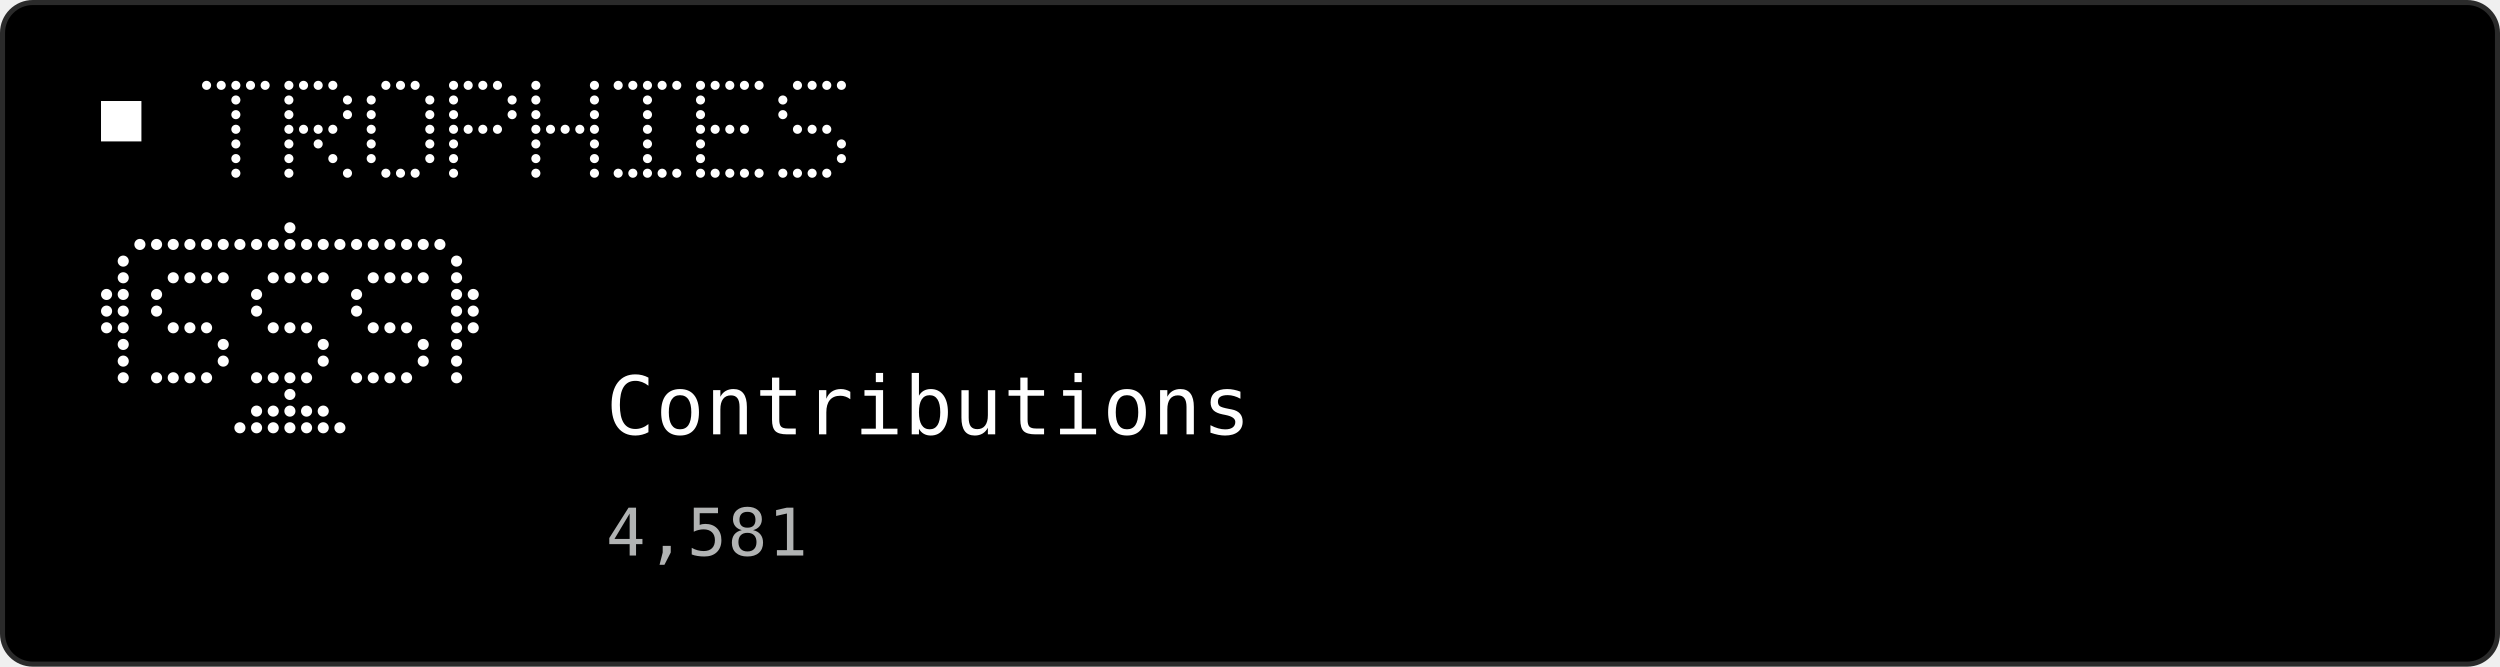
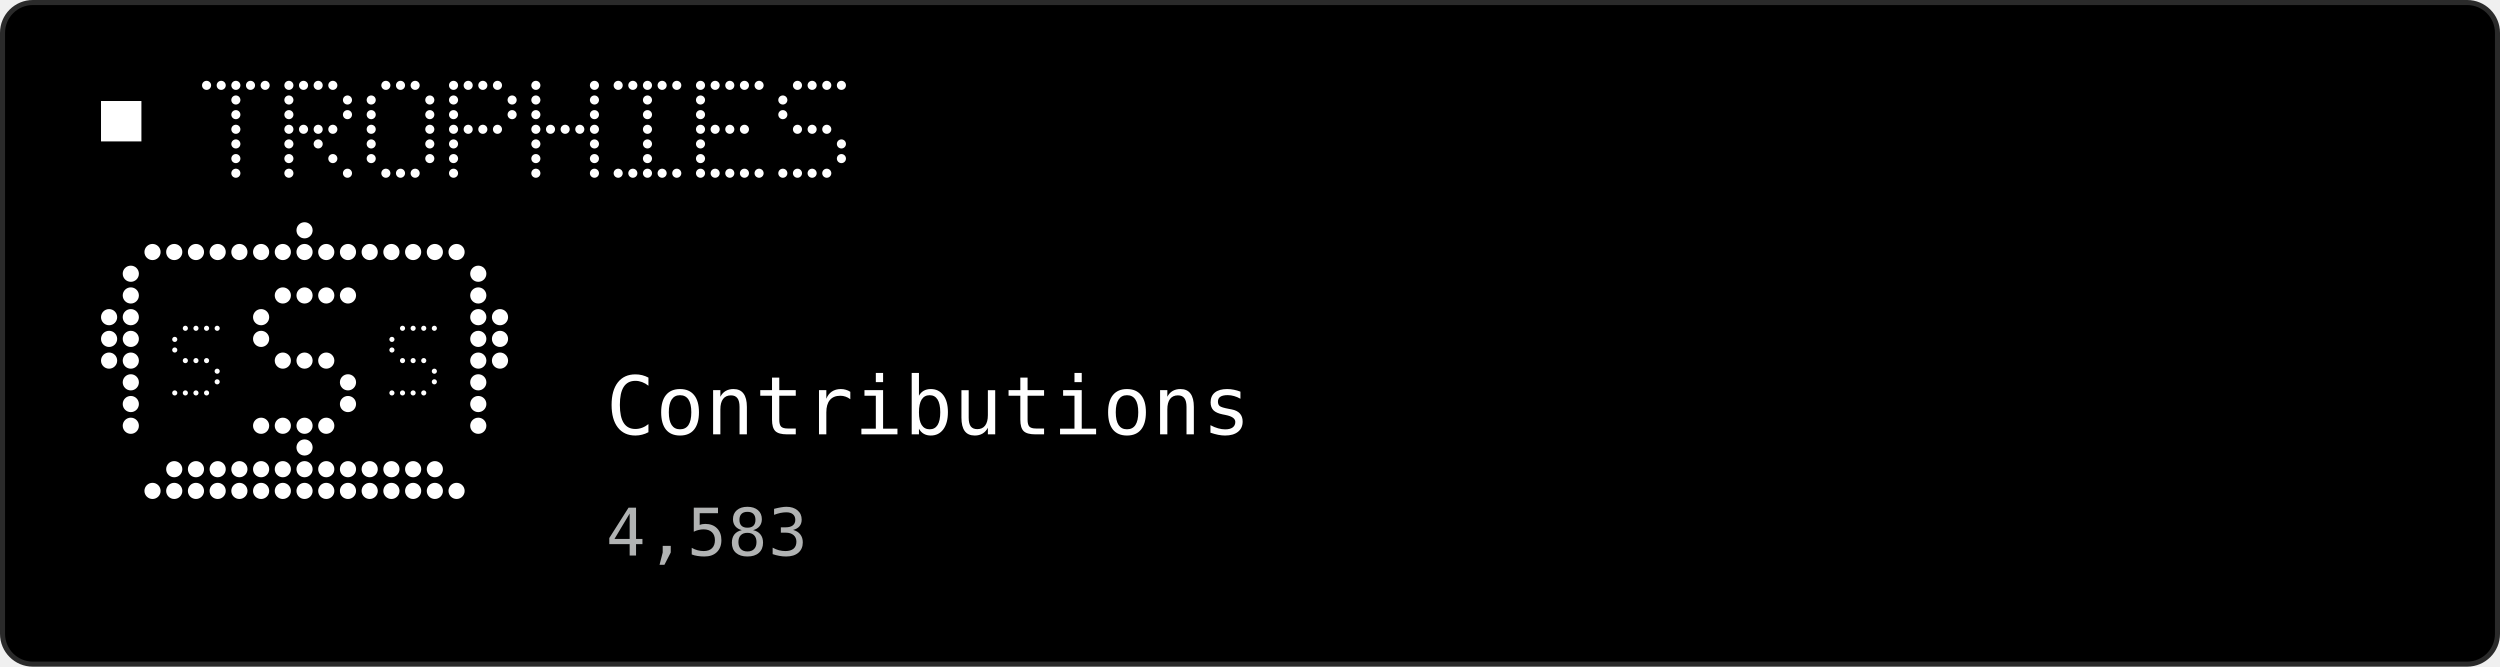
<svg xmlns="http://www.w3.org/2000/svg" width="495" height="132" viewBox="0 0 495 132" role="img">
  <rect x="0.5" y="0.5" width="494" height="131" rx="6" fill="#000000" stroke="#2A2A2A" stroke-width="1" />
  <rect x="20" y="20" width="8" height="8" fill="#FFFFFF" />
  <circle cx="40.9" cy="16.9" r="0.90" fill="#FFFFFF" />
  <circle cx="43.8" cy="16.9" r="0.90" fill="#FFFFFF" />
  <circle cx="46.7" cy="16.9" r="0.90" fill="#FFFFFF" />
  <circle cx="49.6" cy="16.9" r="0.90" fill="#FFFFFF" />
  <circle cx="52.5" cy="16.9" r="0.90" fill="#FFFFFF" />
  <circle cx="46.7" cy="19.8" r="0.90" fill="#FFFFFF" />
  <circle cx="46.7" cy="22.7" r="0.90" fill="#FFFFFF" />
  <circle cx="46.7" cy="25.6" r="0.90" fill="#FFFFFF" />
  <circle cx="46.7" cy="28.5" r="0.90" fill="#FFFFFF" />
  <circle cx="46.7" cy="31.4" r="0.90" fill="#FFFFFF" />
  <circle cx="46.7" cy="34.3" r="0.90" fill="#FFFFFF" />
  <circle cx="57.2" cy="16.9" r="0.90" fill="#FFFFFF" />
  <circle cx="60.1" cy="16.9" r="0.90" fill="#FFFFFF" />
  <circle cx="63.0" cy="16.9" r="0.90" fill="#FFFFFF" />
  <circle cx="65.9" cy="16.9" r="0.90" fill="#FFFFFF" />
  <circle cx="57.2" cy="19.8" r="0.90" fill="#FFFFFF" />
  <circle cx="68.8" cy="19.8" r="0.90" fill="#FFFFFF" />
  <circle cx="57.2" cy="22.7" r="0.90" fill="#FFFFFF" />
  <circle cx="68.8" cy="22.7" r="0.90" fill="#FFFFFF" />
  <circle cx="57.2" cy="25.6" r="0.90" fill="#FFFFFF" />
  <circle cx="60.1" cy="25.6" r="0.90" fill="#FFFFFF" />
  <circle cx="63.0" cy="25.6" r="0.90" fill="#FFFFFF" />
  <circle cx="65.9" cy="25.6" r="0.90" fill="#FFFFFF" />
  <circle cx="57.2" cy="28.5" r="0.90" fill="#FFFFFF" />
  <circle cx="63.0" cy="28.5" r="0.90" fill="#FFFFFF" />
  <circle cx="57.2" cy="31.4" r="0.90" fill="#FFFFFF" />
  <circle cx="65.9" cy="31.4" r="0.90" fill="#FFFFFF" />
  <circle cx="57.2" cy="34.3" r="0.90" fill="#FFFFFF" />
  <circle cx="68.8" cy="34.3" r="0.90" fill="#FFFFFF" />
  <circle cx="76.4" cy="16.9" r="0.90" fill="#FFFFFF" />
  <circle cx="79.3" cy="16.9" r="0.90" fill="#FFFFFF" />
  <circle cx="82.2" cy="16.9" r="0.90" fill="#FFFFFF" />
  <circle cx="73.5" cy="19.8" r="0.90" fill="#FFFFFF" />
  <circle cx="85.1" cy="19.8" r="0.90" fill="#FFFFFF" />
  <circle cx="73.5" cy="22.7" r="0.90" fill="#FFFFFF" />
  <circle cx="85.1" cy="22.7" r="0.90" fill="#FFFFFF" />
  <circle cx="73.5" cy="25.6" r="0.90" fill="#FFFFFF" />
  <circle cx="85.1" cy="25.6" r="0.90" fill="#FFFFFF" />
  <circle cx="73.5" cy="28.5" r="0.90" fill="#FFFFFF" />
  <circle cx="85.1" cy="28.5" r="0.90" fill="#FFFFFF" />
  <circle cx="73.5" cy="31.4" r="0.90" fill="#FFFFFF" />
  <circle cx="85.1" cy="31.4" r="0.90" fill="#FFFFFF" />
  <circle cx="76.4" cy="34.3" r="0.90" fill="#FFFFFF" />
  <circle cx="79.3" cy="34.3" r="0.90" fill="#FFFFFF" />
  <circle cx="82.2" cy="34.3" r="0.90" fill="#FFFFFF" />
  <circle cx="89.8" cy="16.9" r="0.90" fill="#FFFFFF" />
  <circle cx="92.7" cy="16.9" r="0.90" fill="#FFFFFF" />
  <circle cx="95.6" cy="16.9" r="0.90" fill="#FFFFFF" />
  <circle cx="98.5" cy="16.9" r="0.90" fill="#FFFFFF" />
  <circle cx="89.8" cy="19.8" r="0.90" fill="#FFFFFF" />
  <circle cx="101.4" cy="19.8" r="0.90" fill="#FFFFFF" />
  <circle cx="89.8" cy="22.7" r="0.90" fill="#FFFFFF" />
  <circle cx="101.4" cy="22.7" r="0.90" fill="#FFFFFF" />
  <circle cx="89.8" cy="25.6" r="0.90" fill="#FFFFFF" />
  <circle cx="92.7" cy="25.6" r="0.90" fill="#FFFFFF" />
  <circle cx="95.6" cy="25.6" r="0.90" fill="#FFFFFF" />
  <circle cx="98.5" cy="25.6" r="0.90" fill="#FFFFFF" />
  <circle cx="89.8" cy="28.5" r="0.90" fill="#FFFFFF" />
  <circle cx="89.8" cy="31.4" r="0.90" fill="#FFFFFF" />
  <circle cx="89.8" cy="34.3" r="0.90" fill="#FFFFFF" />
  <circle cx="106.1" cy="16.9" r="0.90" fill="#FFFFFF" />
  <circle cx="117.7" cy="16.9" r="0.90" fill="#FFFFFF" />
  <circle cx="106.1" cy="19.8" r="0.90" fill="#FFFFFF" />
  <circle cx="117.7" cy="19.8" r="0.90" fill="#FFFFFF" />
  <circle cx="106.1" cy="22.7" r="0.90" fill="#FFFFFF" />
  <circle cx="117.7" cy="22.7" r="0.90" fill="#FFFFFF" />
  <circle cx="106.1" cy="25.6" r="0.90" fill="#FFFFFF" />
  <circle cx="109.0" cy="25.6" r="0.90" fill="#FFFFFF" />
  <circle cx="111.9" cy="25.6" r="0.90" fill="#FFFFFF" />
  <circle cx="114.8" cy="25.6" r="0.90" fill="#FFFFFF" />
  <circle cx="117.7" cy="25.6" r="0.90" fill="#FFFFFF" />
  <circle cx="106.1" cy="28.5" r="0.90" fill="#FFFFFF" />
  <circle cx="117.7" cy="28.5" r="0.90" fill="#FFFFFF" />
  <circle cx="106.1" cy="31.4" r="0.90" fill="#FFFFFF" />
  <circle cx="117.7" cy="31.4" r="0.90" fill="#FFFFFF" />
  <circle cx="106.1" cy="34.3" r="0.90" fill="#FFFFFF" />
  <circle cx="117.7" cy="34.3" r="0.90" fill="#FFFFFF" />
  <circle cx="122.4" cy="16.9" r="0.90" fill="#FFFFFF" />
  <circle cx="125.3" cy="16.9" r="0.90" fill="#FFFFFF" />
  <circle cx="128.2" cy="16.9" r="0.90" fill="#FFFFFF" />
  <circle cx="131.1" cy="16.9" r="0.90" fill="#FFFFFF" />
  <circle cx="134.0" cy="16.9" r="0.90" fill="#FFFFFF" />
  <circle cx="128.2" cy="19.8" r="0.90" fill="#FFFFFF" />
  <circle cx="128.2" cy="22.7" r="0.90" fill="#FFFFFF" />
  <circle cx="128.2" cy="25.6" r="0.90" fill="#FFFFFF" />
  <circle cx="128.2" cy="28.5" r="0.90" fill="#FFFFFF" />
  <circle cx="128.2" cy="31.4" r="0.90" fill="#FFFFFF" />
  <circle cx="122.4" cy="34.3" r="0.90" fill="#FFFFFF" />
  <circle cx="125.3" cy="34.3" r="0.90" fill="#FFFFFF" />
  <circle cx="128.2" cy="34.3" r="0.90" fill="#FFFFFF" />
  <circle cx="131.1" cy="34.3" r="0.90" fill="#FFFFFF" />
  <circle cx="134.0" cy="34.3" r="0.90" fill="#FFFFFF" />
  <circle cx="138.7" cy="16.9" r="0.90" fill="#FFFFFF" />
  <circle cx="141.6" cy="16.9" r="0.90" fill="#FFFFFF" />
  <circle cx="144.5" cy="16.9" r="0.90" fill="#FFFFFF" />
  <circle cx="147.4" cy="16.9" r="0.90" fill="#FFFFFF" />
  <circle cx="150.3" cy="16.9" r="0.90" fill="#FFFFFF" />
  <circle cx="138.7" cy="19.8" r="0.90" fill="#FFFFFF" />
  <circle cx="138.7" cy="22.7" r="0.90" fill="#FFFFFF" />
  <circle cx="138.7" cy="25.6" r="0.90" fill="#FFFFFF" />
  <circle cx="141.6" cy="25.6" r="0.90" fill="#FFFFFF" />
  <circle cx="144.5" cy="25.6" r="0.90" fill="#FFFFFF" />
  <circle cx="147.4" cy="25.6" r="0.90" fill="#FFFFFF" />
  <circle cx="138.7" cy="28.5" r="0.90" fill="#FFFFFF" />
  <circle cx="138.7" cy="31.4" r="0.90" fill="#FFFFFF" />
  <circle cx="138.7" cy="34.3" r="0.90" fill="#FFFFFF" />
  <circle cx="141.6" cy="34.3" r="0.90" fill="#FFFFFF" />
  <circle cx="144.5" cy="34.3" r="0.90" fill="#FFFFFF" />
  <circle cx="147.4" cy="34.3" r="0.90" fill="#FFFFFF" />
  <circle cx="150.3" cy="34.3" r="0.90" fill="#FFFFFF" />
  <circle cx="157.9" cy="16.9" r="0.90" fill="#FFFFFF" />
  <circle cx="160.8" cy="16.9" r="0.90" fill="#FFFFFF" />
  <circle cx="163.7" cy="16.9" r="0.90" fill="#FFFFFF" />
  <circle cx="166.6" cy="16.9" r="0.90" fill="#FFFFFF" />
  <circle cx="155.0" cy="19.8" r="0.90" fill="#FFFFFF" />
  <circle cx="155.0" cy="22.7" r="0.90" fill="#FFFFFF" />
  <circle cx="157.9" cy="25.6" r="0.90" fill="#FFFFFF" />
  <circle cx="160.8" cy="25.6" r="0.90" fill="#FFFFFF" />
  <circle cx="163.7" cy="25.6" r="0.90" fill="#FFFFFF" />
  <circle cx="166.6" cy="28.5" r="0.90" fill="#FFFFFF" />
  <circle cx="166.6" cy="31.4" r="0.90" fill="#FFFFFF" />
  <circle cx="155.0" cy="34.3" r="0.90" fill="#FFFFFF" />
  <circle cx="157.9" cy="34.3" r="0.90" fill="#FFFFFF" />
  <circle cx="160.8" cy="34.3" r="0.90" fill="#FFFFFF" />
  <circle cx="163.7" cy="34.3" r="0.90" fill="#FFFFFF" />
-   <circle cx="57.4" cy="45.1" r="1.10" fill="#FFFFFF" />
-   <circle cx="27.7" cy="48.4" r="1.10" fill="#FFFFFF" />
-   <circle cx="31.0" cy="48.4" r="1.10" fill="#FFFFFF" />
-   <circle cx="34.3" cy="48.4" r="1.10" fill="#FFFFFF" />
-   <circle cx="37.6" cy="48.4" r="1.10" fill="#FFFFFF" />
-   <circle cx="40.9" cy="48.4" r="1.10" fill="#FFFFFF" />
-   <circle cx="44.2" cy="48.4" r="1.10" fill="#FFFFFF" />
-   <circle cx="47.5" cy="48.4" r="1.10" fill="#FFFFFF" />
-   <circle cx="50.8" cy="48.4" r="1.10" fill="#FFFFFF" />
-   <circle cx="54.1" cy="48.4" r="1.10" fill="#FFFFFF" />
-   <circle cx="57.4" cy="48.4" r="1.10" fill="#FFFFFF" />
-   <circle cx="60.7" cy="48.4" r="1.10" fill="#FFFFFF" />
-   <circle cx="64.0" cy="48.4" r="1.10" fill="#FFFFFF" />
-   <circle cx="67.3" cy="48.4" r="1.10" fill="#FFFFFF" />
-   <circle cx="70.6" cy="48.4" r="1.10" fill="#FFFFFF" />
-   <circle cx="73.9" cy="48.4" r="1.10" fill="#FFFFFF" />
-   <circle cx="77.2" cy="48.4" r="1.10" fill="#FFFFFF" />
-   <circle cx="80.5" cy="48.4" r="1.10" fill="#FFFFFF" />
-   <circle cx="83.8" cy="48.4" r="1.10" fill="#FFFFFF" />
-   <circle cx="87.1" cy="48.4" r="1.10" fill="#FFFFFF" />
-   <circle cx="24.4" cy="51.7" r="1.10" fill="#FFFFFF" />
-   <circle cx="90.4" cy="51.7" r="1.10" fill="#FFFFFF" />
-   <circle cx="24.4" cy="55.0" r="1.10" fill="#FFFFFF" />
-   <circle cx="90.4" cy="55.0" r="1.10" fill="#FFFFFF" />
-   <circle cx="24.4" cy="58.3" r="1.10" fill="#FFFFFF" />
-   <circle cx="90.4" cy="58.3" r="1.10" fill="#FFFFFF" />
-   <circle cx="24.4" cy="61.6" r="1.10" fill="#FFFFFF" />
-   <circle cx="90.4" cy="61.6" r="1.10" fill="#FFFFFF" />
-   <circle cx="24.4" cy="64.9" r="1.10" fill="#FFFFFF" />
-   <circle cx="90.4" cy="64.9" r="1.10" fill="#FFFFFF" />
-   <circle cx="24.4" cy="68.2" r="1.10" fill="#FFFFFF" />
-   <circle cx="90.4" cy="68.2" r="1.10" fill="#FFFFFF" />
-   <circle cx="24.4" cy="71.5" r="1.10" fill="#FFFFFF" />
-   <circle cx="90.4" cy="71.5" r="1.10" fill="#FFFFFF" />
-   <circle cx="24.4" cy="74.8" r="1.10" fill="#FFFFFF" />
-   <circle cx="90.4" cy="74.8" r="1.10" fill="#FFFFFF" />
-   <circle cx="21.1" cy="58.3" r="1.10" fill="#FFFFFF" />
-   <circle cx="93.7" cy="58.3" r="1.10" fill="#FFFFFF" />
-   <circle cx="21.1" cy="61.6" r="1.10" fill="#FFFFFF" />
-   <circle cx="93.7" cy="61.6" r="1.10" fill="#FFFFFF" />
-   <circle cx="21.1" cy="64.9" r="1.10" fill="#FFFFFF" />
-   <circle cx="93.7" cy="64.9" r="1.10" fill="#FFFFFF" />
-   <circle cx="57.4" cy="78.1" r="1.10" fill="#FFFFFF" />
-   <circle cx="50.8" cy="81.4" r="1.10" fill="#FFFFFF" />
-   <circle cx="54.1" cy="81.4" r="1.10" fill="#FFFFFF" />
-   <circle cx="57.4" cy="81.4" r="1.10" fill="#FFFFFF" />
-   <circle cx="60.7" cy="81.4" r="1.10" fill="#FFFFFF" />
-   <circle cx="64.0" cy="81.4" r="1.10" fill="#FFFFFF" />
-   <circle cx="47.5" cy="84.7" r="1.10" fill="#FFFFFF" />
-   <circle cx="50.8" cy="84.7" r="1.10" fill="#FFFFFF" />
-   <circle cx="54.1" cy="84.7" r="1.10" fill="#FFFFFF" />
-   <circle cx="57.4" cy="84.7" r="1.10" fill="#FFFFFF" />
-   <circle cx="60.7" cy="84.7" r="1.10" fill="#FFFFFF" />
-   <circle cx="64.0" cy="84.7" r="1.10" fill="#FFFFFF" />
-   <circle cx="67.3" cy="84.7" r="1.10" fill="#FFFFFF" />
-   <circle cx="34.3" cy="55.0" r="1.10" fill="#FFFFFF" />
-   <circle cx="37.6" cy="55.0" r="1.10" fill="#FFFFFF" />
-   <circle cx="40.9" cy="55.0" r="1.10" fill="#FFFFFF" />
-   <circle cx="44.2" cy="55.0" r="1.10" fill="#FFFFFF" />
-   <circle cx="31.0" cy="58.3" r="1.10" fill="#FFFFFF" />
-   <circle cx="31.0" cy="61.6" r="1.10" fill="#FFFFFF" />
-   <circle cx="34.3" cy="64.9" r="1.10" fill="#FFFFFF" />
-   <circle cx="37.6" cy="64.9" r="1.10" fill="#FFFFFF" />
-   <circle cx="40.9" cy="64.9" r="1.10" fill="#FFFFFF" />
-   <circle cx="44.2" cy="68.2" r="1.10" fill="#FFFFFF" />
-   <circle cx="44.2" cy="71.5" r="1.10" fill="#FFFFFF" />
-   <circle cx="31.0" cy="74.8" r="1.10" fill="#FFFFFF" />
-   <circle cx="34.3" cy="74.8" r="1.10" fill="#FFFFFF" />
-   <circle cx="37.6" cy="74.8" r="1.10" fill="#FFFFFF" />
-   <circle cx="40.9" cy="74.8" r="1.10" fill="#FFFFFF" />
-   <circle cx="54.1" cy="55.0" r="1.10" fill="#FFFFFF" />
-   <circle cx="57.4" cy="55.0" r="1.10" fill="#FFFFFF" />
-   <circle cx="60.7" cy="55.0" r="1.10" fill="#FFFFFF" />
-   <circle cx="64.0" cy="55.0" r="1.10" fill="#FFFFFF" />
-   <circle cx="50.8" cy="58.3" r="1.10" fill="#FFFFFF" />
-   <circle cx="50.8" cy="61.6" r="1.10" fill="#FFFFFF" />
-   <circle cx="54.1" cy="64.9" r="1.10" fill="#FFFFFF" />
-   <circle cx="57.4" cy="64.9" r="1.10" fill="#FFFFFF" />
-   <circle cx="60.7" cy="64.9" r="1.10" fill="#FFFFFF" />
-   <circle cx="64.0" cy="68.2" r="1.10" fill="#FFFFFF" />
-   <circle cx="64.0" cy="71.5" r="1.10" fill="#FFFFFF" />
-   <circle cx="50.8" cy="74.8" r="1.10" fill="#FFFFFF" />
-   <circle cx="54.1" cy="74.8" r="1.10" fill="#FFFFFF" />
-   <circle cx="57.4" cy="74.8" r="1.10" fill="#FFFFFF" />
-   <circle cx="60.7" cy="74.8" r="1.10" fill="#FFFFFF" />
-   <circle cx="73.9" cy="55.0" r="1.10" fill="#FFFFFF" />
-   <circle cx="77.2" cy="55.0" r="1.10" fill="#FFFFFF" />
-   <circle cx="80.5" cy="55.0" r="1.10" fill="#FFFFFF" />
-   <circle cx="83.8" cy="55.0" r="1.10" fill="#FFFFFF" />
-   <circle cx="70.6" cy="58.3" r="1.10" fill="#FFFFFF" />
-   <circle cx="70.6" cy="61.6" r="1.10" fill="#FFFFFF" />
-   <circle cx="73.9" cy="64.9" r="1.10" fill="#FFFFFF" />
-   <circle cx="77.2" cy="64.9" r="1.10" fill="#FFFFFF" />
-   <circle cx="80.5" cy="64.9" r="1.10" fill="#FFFFFF" />
-   <circle cx="83.8" cy="68.2" r="1.10" fill="#FFFFFF" />
-   <circle cx="83.8" cy="71.5" r="1.10" fill="#FFFFFF" />
-   <circle cx="70.6" cy="74.8" r="1.10" fill="#FFFFFF" />
-   <circle cx="73.9" cy="74.8" r="1.10" fill="#FFFFFF" />
-   <circle cx="77.2" cy="74.8" r="1.10" fill="#FFFFFF" />
-   <circle cx="80.5" cy="74.8" r="1.10" fill="#FFFFFF" />
+   <circle cx="60.3" cy="45.6" r="1.60" fill="#FFFFFF" />
+   <circle cx="30.2" cy="49.9" r="1.60" fill="#FFFFFF" />
+   <circle cx="34.5" cy="49.9" r="1.60" fill="#FFFFFF" />
+   <circle cx="38.8" cy="49.9" r="1.60" fill="#FFFFFF" />
+   <circle cx="43.1" cy="49.9" r="1.60" fill="#FFFFFF" />
+   <circle cx="47.4" cy="49.9" r="1.60" fill="#FFFFFF" />
+   <circle cx="51.7" cy="49.9" r="1.60" fill="#FFFFFF" />
+   <circle cx="56.0" cy="49.9" r="1.60" fill="#FFFFFF" />
+   <circle cx="60.3" cy="49.9" r="1.60" fill="#FFFFFF" />
+   <circle cx="64.6" cy="49.9" r="1.60" fill="#FFFFFF" />
+   <circle cx="68.9" cy="49.9" r="1.60" fill="#FFFFFF" />
+   <circle cx="73.2" cy="49.9" r="1.60" fill="#FFFFFF" />
+   <circle cx="77.5" cy="49.9" r="1.60" fill="#FFFFFF" />
+   <circle cx="81.8" cy="49.9" r="1.60" fill="#FFFFFF" />
+   <circle cx="86.1" cy="49.9" r="1.60" fill="#FFFFFF" />
+   <circle cx="90.4" cy="49.9" r="1.60" fill="#FFFFFF" />
+   <circle cx="25.9" cy="54.2" r="1.60" fill="#FFFFFF" />
+   <circle cx="94.7" cy="54.2" r="1.60" fill="#FFFFFF" />
+   <circle cx="25.9" cy="58.5" r="1.60" fill="#FFFFFF" />
+   <circle cx="94.7" cy="58.5" r="1.60" fill="#FFFFFF" />
+   <circle cx="25.9" cy="62.8" r="1.60" fill="#FFFFFF" />
+   <circle cx="94.7" cy="62.8" r="1.60" fill="#FFFFFF" />
+   <circle cx="25.9" cy="67.1" r="1.60" fill="#FFFFFF" />
+   <circle cx="94.7" cy="67.1" r="1.60" fill="#FFFFFF" />
+   <circle cx="25.9" cy="71.4" r="1.60" fill="#FFFFFF" />
+   <circle cx="94.7" cy="71.4" r="1.60" fill="#FFFFFF" />
+   <circle cx="25.9" cy="75.7" r="1.60" fill="#FFFFFF" />
+   <circle cx="94.7" cy="75.7" r="1.60" fill="#FFFFFF" />
+   <circle cx="25.9" cy="80.0" r="1.60" fill="#FFFFFF" />
+   <circle cx="94.7" cy="80.0" r="1.60" fill="#FFFFFF" />
+   <circle cx="25.9" cy="84.3" r="1.60" fill="#FFFFFF" />
+   <circle cx="94.7" cy="84.3" r="1.60" fill="#FFFFFF" />
+   <circle cx="21.6" cy="62.8" r="1.60" fill="#FFFFFF" />
+   <circle cx="99.0" cy="62.8" r="1.60" fill="#FFFFFF" />
+   <circle cx="21.6" cy="67.1" r="1.60" fill="#FFFFFF" />
+   <circle cx="99.0" cy="67.1" r="1.60" fill="#FFFFFF" />
+   <circle cx="21.6" cy="71.4" r="1.60" fill="#FFFFFF" />
+   <circle cx="99.0" cy="71.4" r="1.60" fill="#FFFFFF" />
+   <circle cx="60.3" cy="88.6" r="1.60" fill="#FFFFFF" />
+   <circle cx="34.5" cy="92.9" r="1.60" fill="#FFFFFF" />
+   <circle cx="38.8" cy="92.9" r="1.60" fill="#FFFFFF" />
+   <circle cx="43.1" cy="92.9" r="1.60" fill="#FFFFFF" />
+   <circle cx="47.4" cy="92.9" r="1.60" fill="#FFFFFF" />
+   <circle cx="51.7" cy="92.9" r="1.60" fill="#FFFFFF" />
+   <circle cx="56.0" cy="92.9" r="1.60" fill="#FFFFFF" />
+   <circle cx="60.3" cy="92.9" r="1.60" fill="#FFFFFF" />
+   <circle cx="64.6" cy="92.9" r="1.60" fill="#FFFFFF" />
+   <circle cx="68.9" cy="92.9" r="1.60" fill="#FFFFFF" />
+   <circle cx="73.2" cy="92.9" r="1.60" fill="#FFFFFF" />
+   <circle cx="77.5" cy="92.9" r="1.60" fill="#FFFFFF" />
+   <circle cx="81.8" cy="92.9" r="1.60" fill="#FFFFFF" />
+   <circle cx="86.1" cy="92.9" r="1.60" fill="#FFFFFF" />
+   <circle cx="30.2" cy="97.2" r="1.60" fill="#FFFFFF" />
+   <circle cx="34.5" cy="97.2" r="1.60" fill="#FFFFFF" />
+   <circle cx="38.8" cy="97.2" r="1.60" fill="#FFFFFF" />
+   <circle cx="43.1" cy="97.2" r="1.60" fill="#FFFFFF" />
+   <circle cx="47.4" cy="97.2" r="1.60" fill="#FFFFFF" />
+   <circle cx="51.7" cy="97.2" r="1.60" fill="#FFFFFF" />
+   <circle cx="56.0" cy="97.2" r="1.60" fill="#FFFFFF" />
+   <circle cx="60.3" cy="97.2" r="1.60" fill="#FFFFFF" />
+   <circle cx="64.6" cy="97.2" r="1.60" fill="#FFFFFF" />
+   <circle cx="68.9" cy="97.2" r="1.60" fill="#FFFFFF" />
+   <circle cx="73.2" cy="97.2" r="1.60" fill="#FFFFFF" />
+   <circle cx="77.5" cy="97.2" r="1.60" fill="#FFFFFF" />
+   <circle cx="81.8" cy="97.2" r="1.60" fill="#FFFFFF" />
+   <circle cx="86.1" cy="97.2" r="1.60" fill="#FFFFFF" />
+   <circle cx="90.4" cy="97.2" r="1.60" fill="#FFFFFF" />
+   <circle cx="56.0" cy="58.5" r="1.60" fill="#FFFFFF" />
+   <circle cx="60.3" cy="58.5" r="1.60" fill="#FFFFFF" />
+   <circle cx="64.6" cy="58.5" r="1.60" fill="#FFFFFF" />
+   <circle cx="68.9" cy="58.5" r="1.60" fill="#FFFFFF" />
+   <circle cx="51.7" cy="62.8" r="1.60" fill="#FFFFFF" />
+   <circle cx="51.7" cy="67.1" r="1.60" fill="#FFFFFF" />
+   <circle cx="56.0" cy="71.4" r="1.60" fill="#FFFFFF" />
+   <circle cx="60.3" cy="71.4" r="1.60" fill="#FFFFFF" />
+   <circle cx="64.6" cy="71.4" r="1.60" fill="#FFFFFF" />
+   <circle cx="68.9" cy="75.7" r="1.60" fill="#FFFFFF" />
+   <circle cx="68.9" cy="80.0" r="1.60" fill="#FFFFFF" />
+   <circle cx="51.7" cy="84.3" r="1.60" fill="#FFFFFF" />
+   <circle cx="56.0" cy="84.3" r="1.60" fill="#FFFFFF" />
+   <circle cx="60.3" cy="84.3" r="1.60" fill="#FFFFFF" />
+   <circle cx="64.6" cy="84.3" r="1.60" fill="#FFFFFF" />
+   <circle cx="36.7" cy="65.0" r="0.51" fill="#FFFFFF" />
+   <circle cx="38.8" cy="65.0" r="0.51" fill="#FFFFFF" />
+   <circle cx="40.9" cy="65.0" r="0.51" fill="#FFFFFF" />
+   <circle cx="43.0" cy="65.0" r="0.51" fill="#FFFFFF" />
+   <circle cx="34.6" cy="67.2" r="0.51" fill="#FFFFFF" />
+   <circle cx="34.6" cy="69.3" r="0.51" fill="#FFFFFF" />
+   <circle cx="36.7" cy="71.4" r="0.51" fill="#FFFFFF" />
+   <circle cx="38.8" cy="71.4" r="0.51" fill="#FFFFFF" />
+   <circle cx="40.9" cy="71.4" r="0.51" fill="#FFFFFF" />
+   <circle cx="43.0" cy="73.5" r="0.51" fill="#FFFFFF" />
+   <circle cx="43.0" cy="75.6" r="0.51" fill="#FFFFFF" />
+   <circle cx="34.6" cy="77.8" r="0.51" fill="#FFFFFF" />
+   <circle cx="36.7" cy="77.8" r="0.51" fill="#FFFFFF" />
+   <circle cx="38.8" cy="77.8" r="0.51" fill="#FFFFFF" />
+   <circle cx="40.9" cy="77.8" r="0.51" fill="#FFFFFF" />
+   <circle cx="79.7" cy="65.0" r="0.51" fill="#FFFFFF" />
+   <circle cx="81.8" cy="65.0" r="0.51" fill="#FFFFFF" />
+   <circle cx="83.9" cy="65.0" r="0.51" fill="#FFFFFF" />
+   <circle cx="86.0" cy="65.0" r="0.51" fill="#FFFFFF" />
+   <circle cx="77.6" cy="67.2" r="0.51" fill="#FFFFFF" />
+   <circle cx="77.6" cy="69.3" r="0.51" fill="#FFFFFF" />
+   <circle cx="79.7" cy="71.4" r="0.51" fill="#FFFFFF" />
+   <circle cx="81.8" cy="71.4" r="0.51" fill="#FFFFFF" />
+   <circle cx="83.9" cy="71.4" r="0.51" fill="#FFFFFF" />
+   <circle cx="86.0" cy="73.5" r="0.51" fill="#FFFFFF" />
+   <circle cx="86.0" cy="75.6" r="0.51" fill="#FFFFFF" />
+   <circle cx="77.6" cy="77.8" r="0.51" fill="#FFFFFF" />
+   <circle cx="79.7" cy="77.8" r="0.51" fill="#FFFFFF" />
+   <circle cx="81.8" cy="77.8" r="0.51" fill="#FFFFFF" />
+   <circle cx="83.9" cy="77.8" r="0.51" fill="#FFFFFF" />
  <text x="120" y="86" fill="#FFFFFF" font-family="ui-monospace, Geist Mono, monospace" font-size="16" letter-spacing="0.2" dominant-baseline="auto">Contributions</text>
-   <text x="120" y="110" fill="#B1B3B3" font-family="ui-monospace, Geist Mono, monospace" font-size="13" letter-spacing="0.2" dominant-baseline="auto">4,581</text>
+   <text x="120" y="110" fill="#B1B3B3" font-family="ui-monospace, Geist Mono, monospace" font-size="13" letter-spacing="0.2" dominant-baseline="auto">4,583</text>
</svg>
